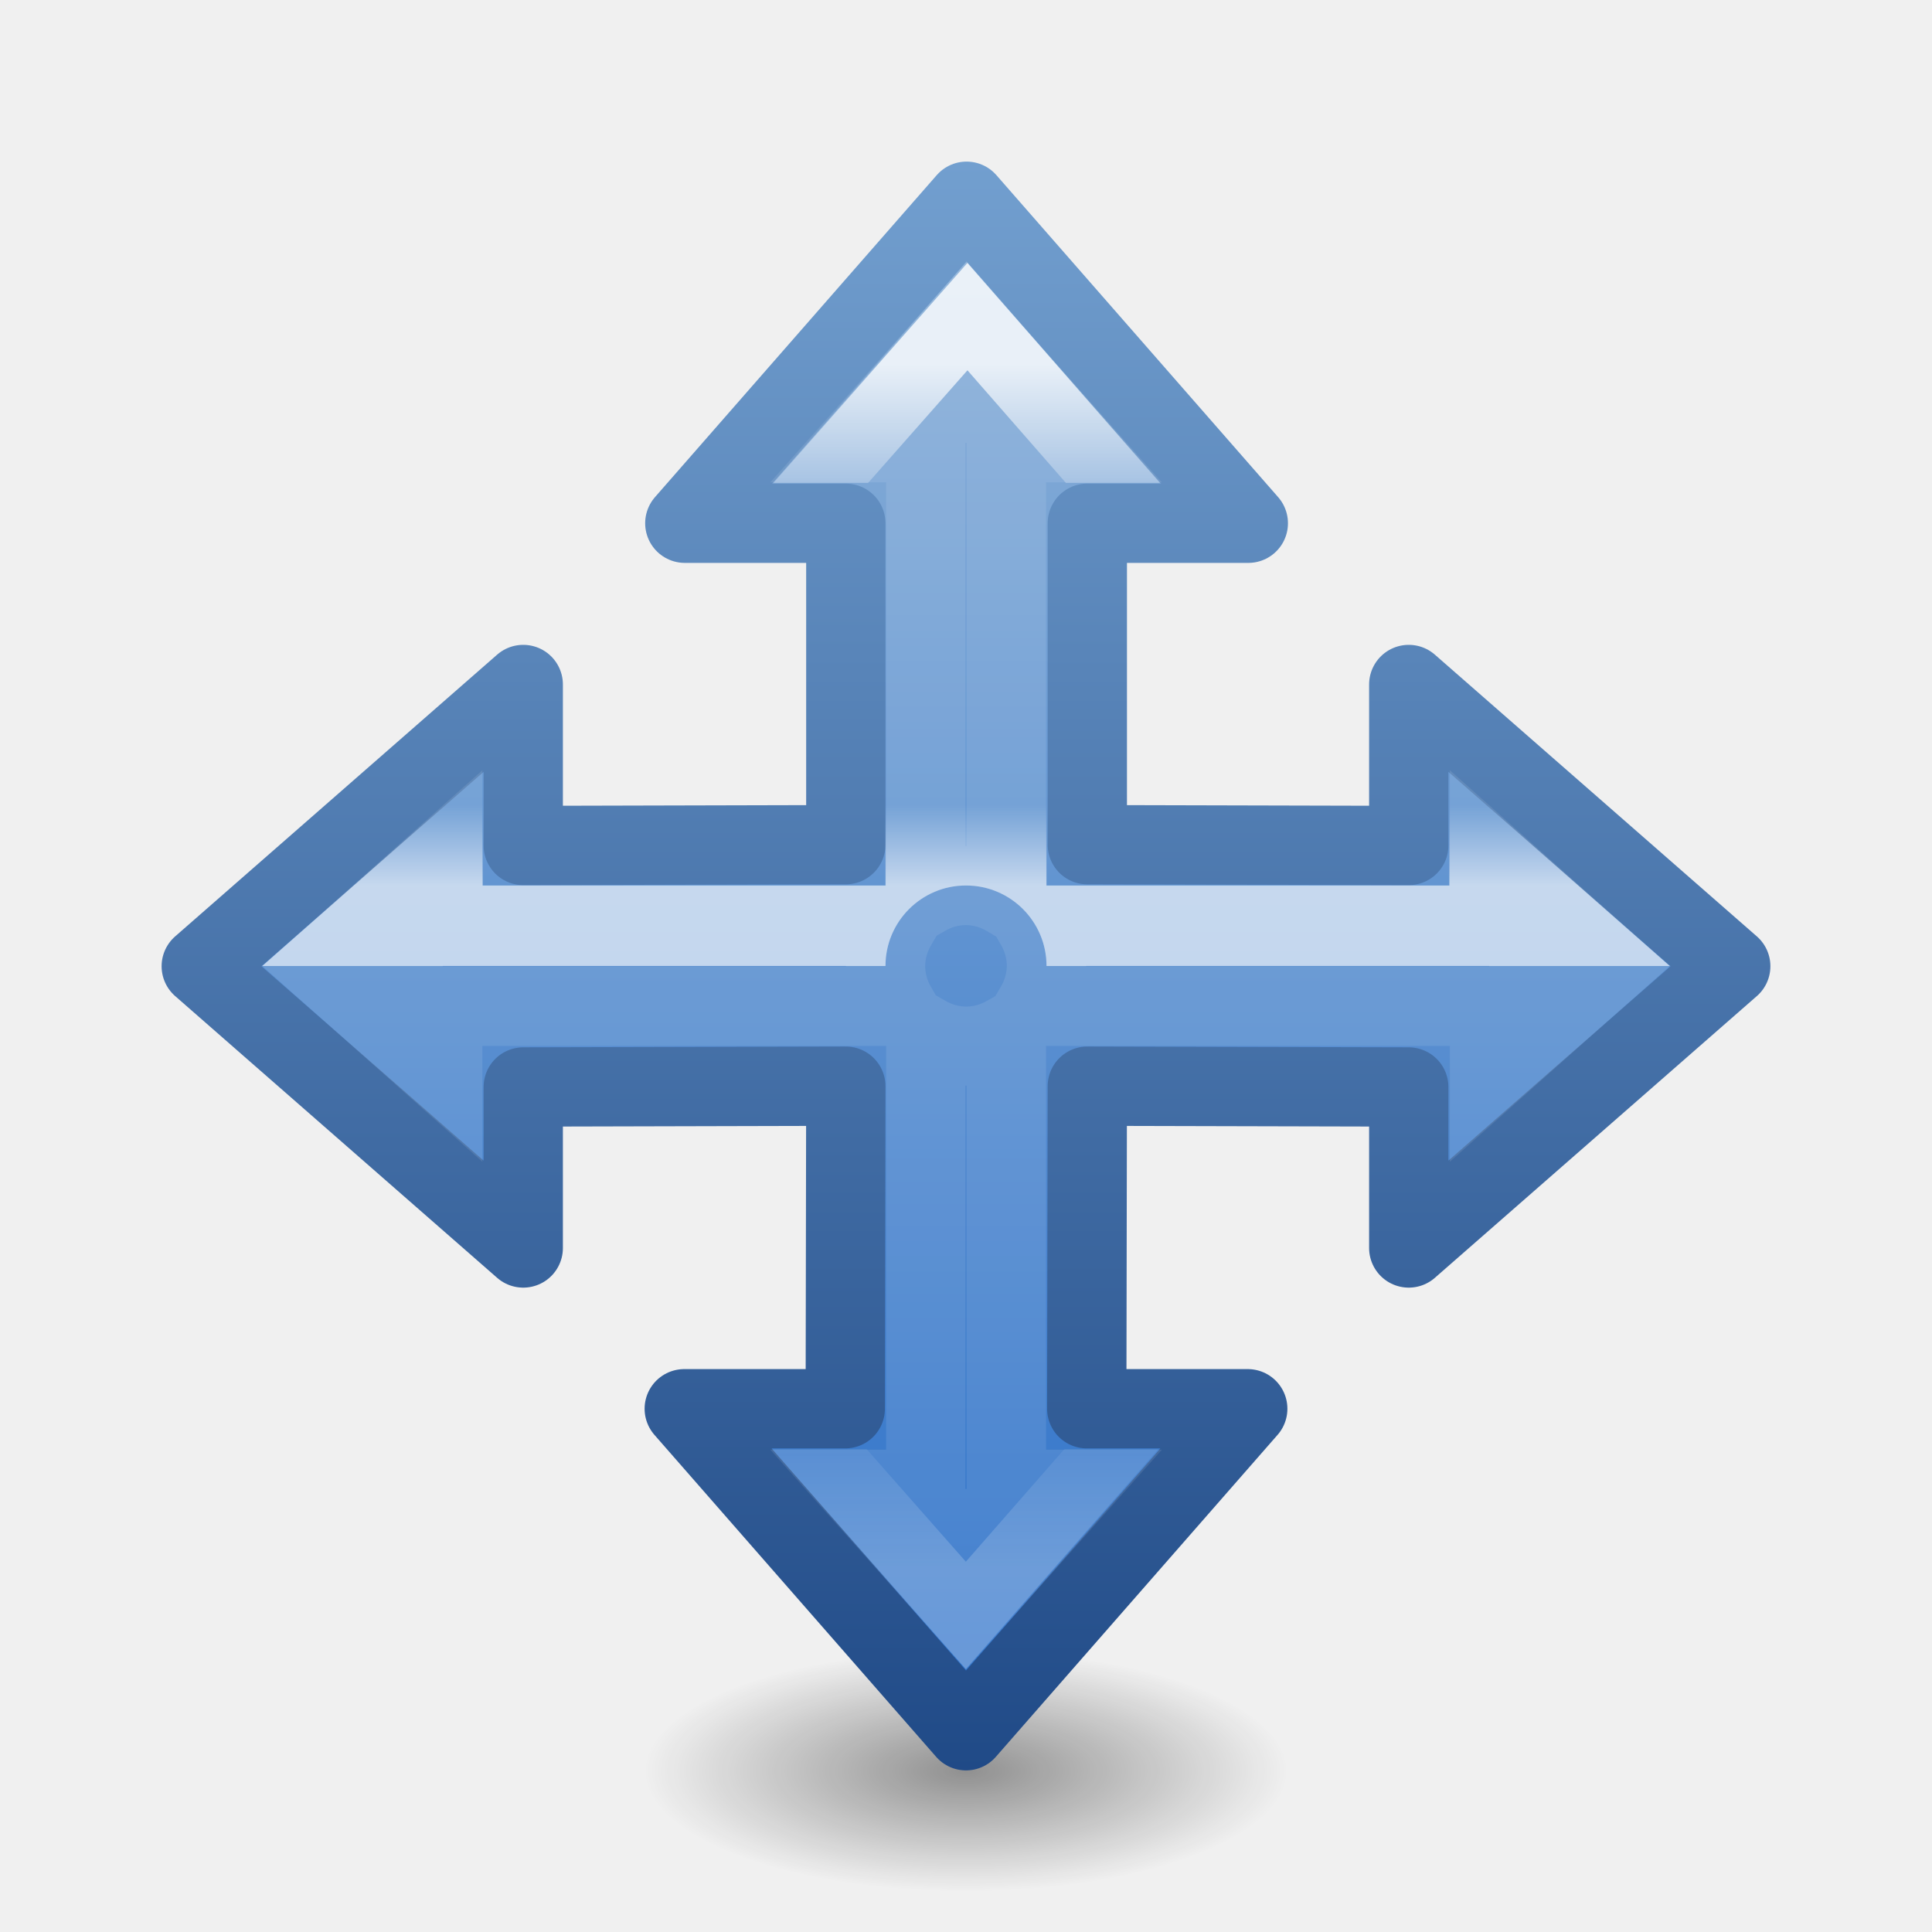
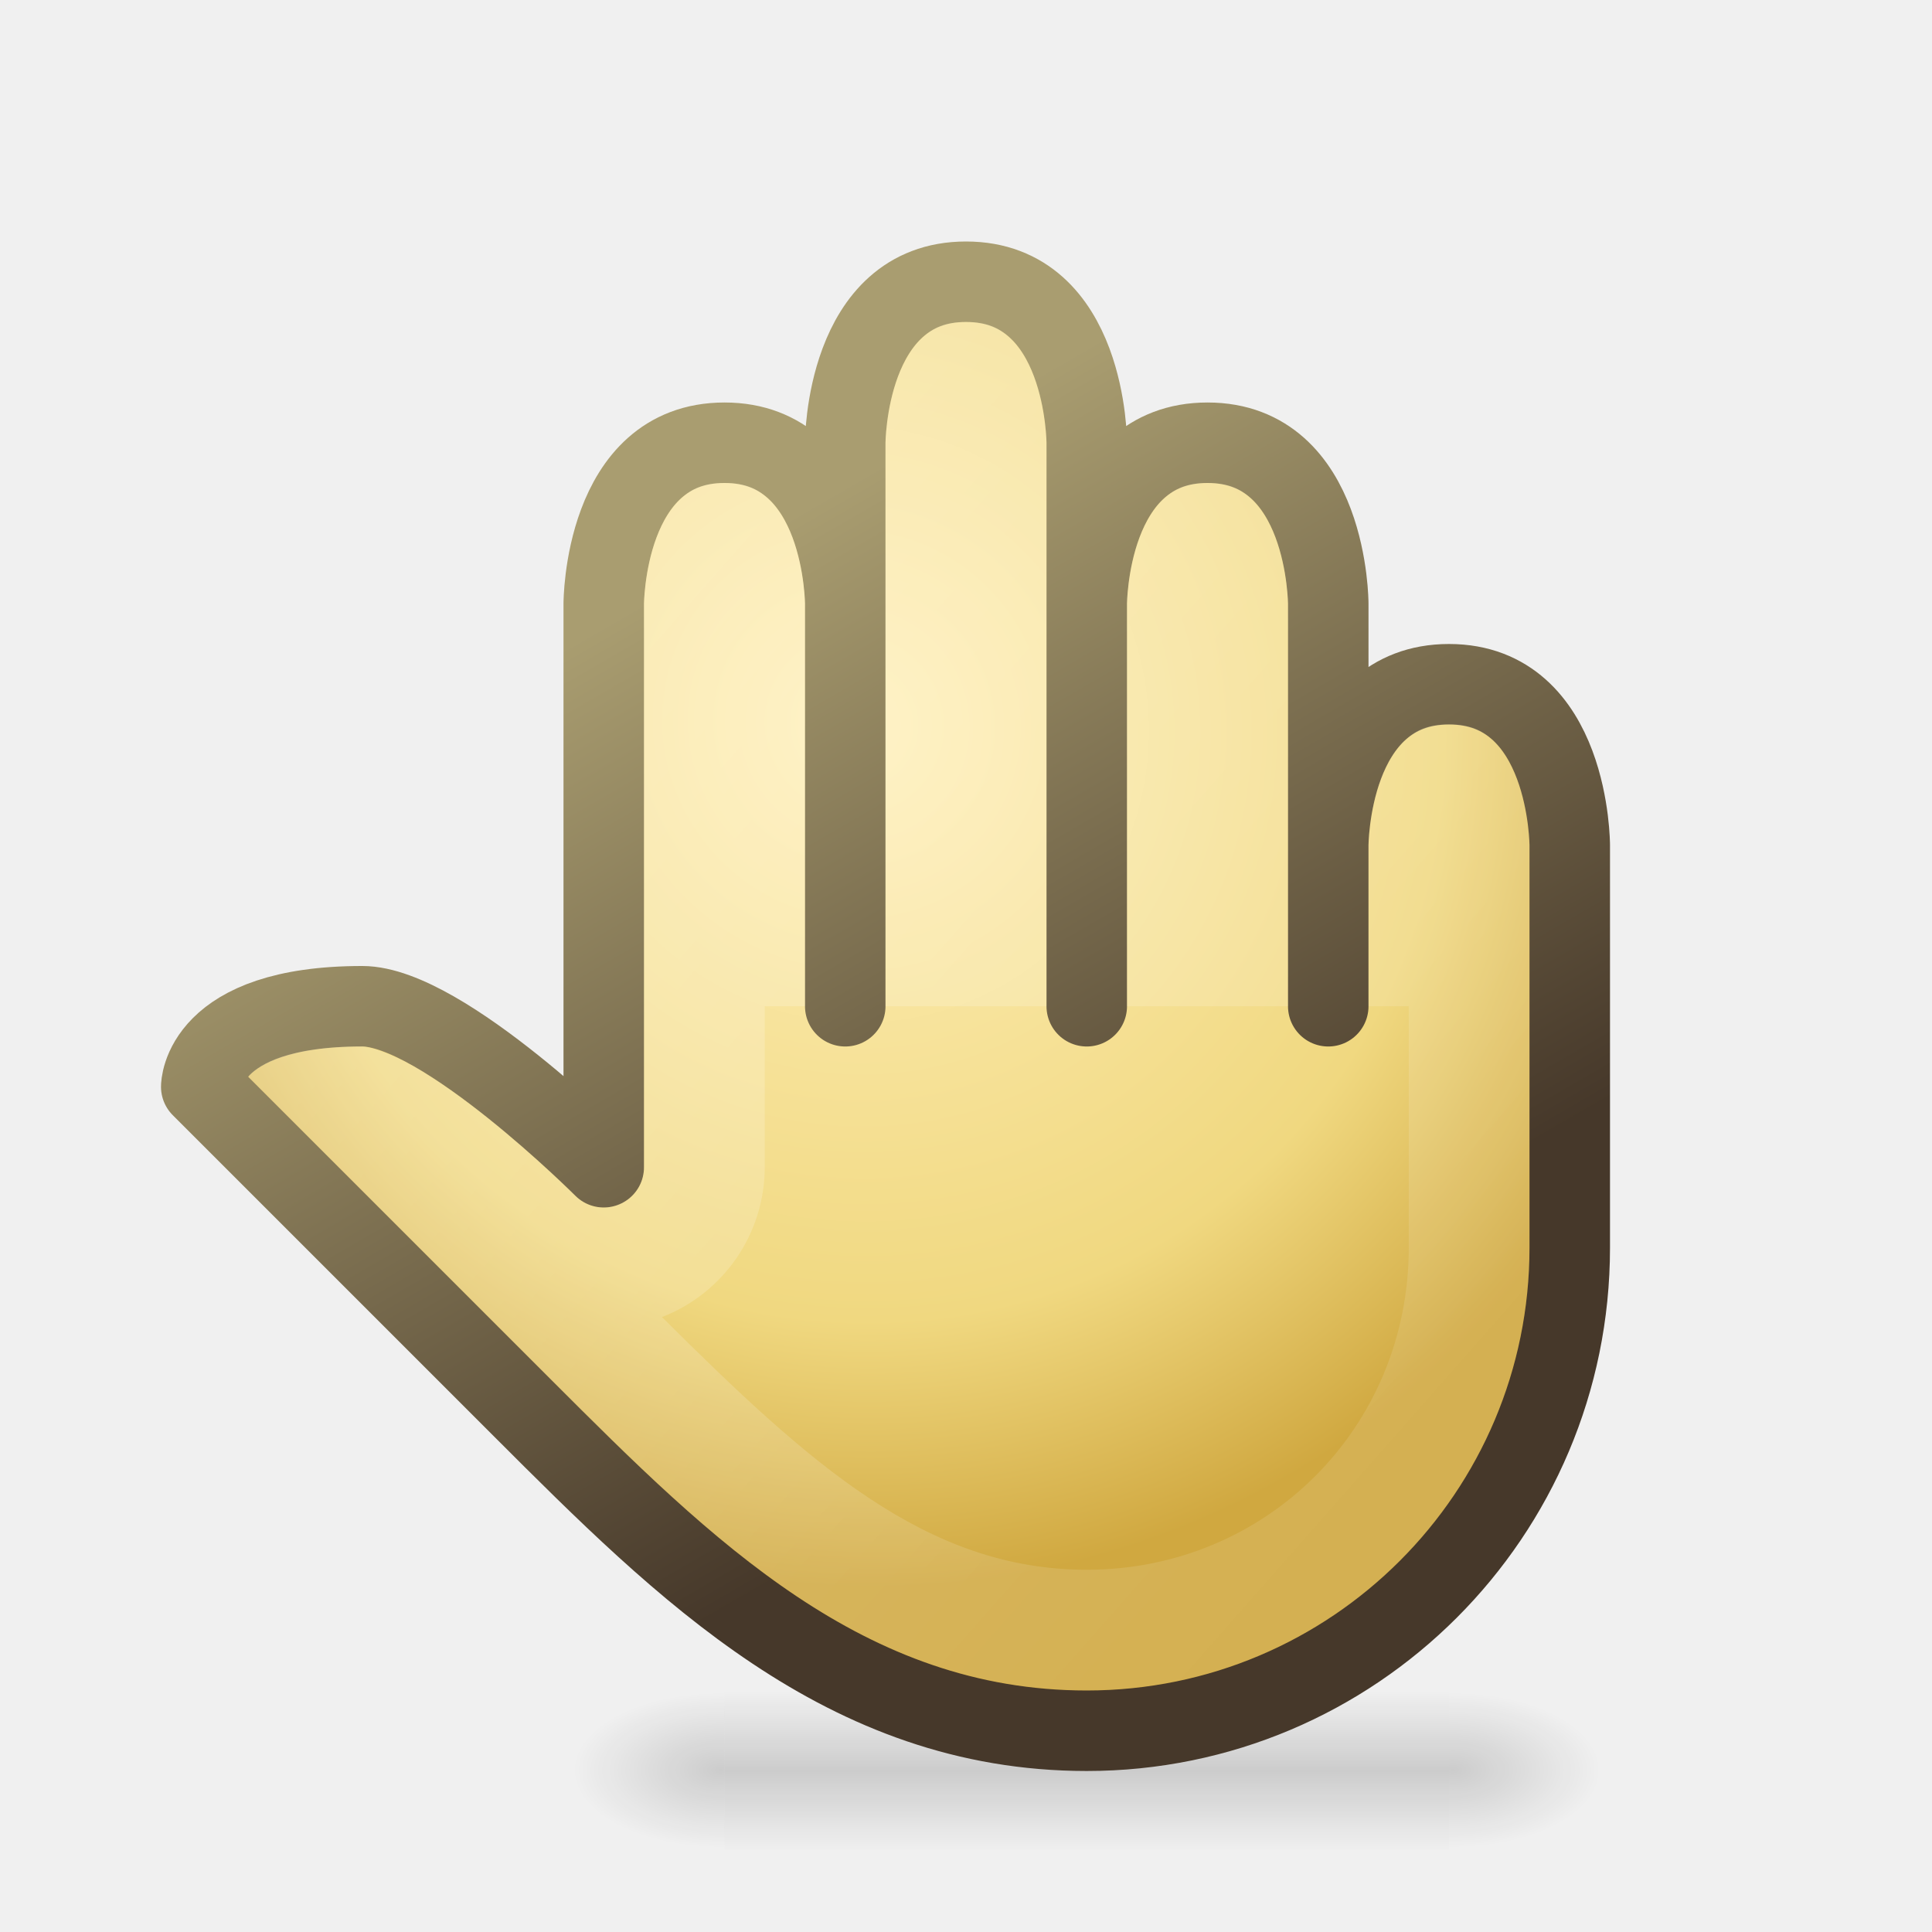
- <svg xmlns="http://www.w3.org/2000/svg" xmlns:xlink="http://www.w3.org/1999/xlink" width="24" height="24" viewBox="0 0 24 24" id="svg13898" version="1.1">
-   <defs id="defs13900">
-     <linearGradient id="linearGradient4244">
-       <stop style="stop-color:#ffffff;stop-opacity:1;" offset="0" id="stop4246" />
-       <stop style="stop-color:#ffffff;stop-opacity:0;" offset="1" id="stop4248" />
+ <svg xmlns="http://www.w3.org/2000/svg" xmlns:xlink="http://www.w3.org/1999/xlink" width="24" height="24" viewBox="0 0 24 24" id="svg2" version="1.1">
+   <defs id="defs4">
+     <linearGradient id="linearGradient14555">
+       <stop style="stop-color:#ffffff;stop-opacity:0.392" offset="0" id="stop14557" />
+       <stop style="stop-color:#ffffff;stop-opacity:0.157" offset="1" id="stop14559" />
    </linearGradient>
-     <linearGradient id="linearGradient4218">
-       <stop id="stop4220" style="stop-color:#ffffff;stop-opacity:1" offset="0" />
-       <stop offset="0.083" style="stop-color:#ffffff;stop-opacity:0.235" id="stop4222" />
-       <stop id="stop4224" style="stop-color:#ffffff;stop-opacity:0.157" offset="0.943" />
-       <stop id="stop4230" style="stop-color:#ffffff;stop-opacity:0.392" offset="1" />
+     <linearGradient id="linearGradient14454">
+       <stop style="stop-color:#a99d70;stop-opacity:1" offset="0" id="stop14456" />
+       <stop style="stop-color:#46382a;stop-opacity:1" offset="1" id="stop14458" />
    </linearGradient>
-     <linearGradient id="linearGradient4185">
-       <stop style="stop-color:#ffffff;stop-opacity:1;" offset="0" id="stop4187" />
-       <stop style="stop-color:#ffffff;stop-opacity:0;" offset="1" id="stop4189" />
+     <linearGradient id="linearGradient14446">
+       <stop id="stop14448" style="stop-color:#ffefb9;stop-opacity:1" offset="0" />
+       <stop offset="0.691" style="stop-color:#f0d880;stop-opacity:1" id="stop14450" />
+       <stop id="stop14452" style="stop-color:#d0a840;stop-opacity:1" offset="1" />
    </linearGradient>
-     <linearGradient xlink:href="#linearGradient4871" id="linearGradient11098" gradientUnits="userSpaceOnUse" x1="11.993" y1="1031.37" x2="11.993" y2="1049.37" gradientTransform="translate(0.00731184,-0.00735635)" />
-     <linearGradient xlink:href="#linearGradient4865" id="linearGradient11100" gradientUnits="userSpaceOnUse" gradientTransform="matrix(0.193114,0,0,0.1946935,-4.986725,1023.215)" x1="62.071" y1="36.71" x2="62.071" y2="139.436" />
-     <radialGradient xlink:href="#linearGradient5060" id="radialGradient11096" gradientUnits="userSpaceOnUse" gradientTransform="matrix(0.6557377,0,0,0.2459016,-3.520087,1039.511)" cx="23.668" cy="44.129" fx="23.668" fy="44.129" r="6.1" />
+     <linearGradient id="linearGradient12490">
+       <stop offset="0" style="stop-color:#ffffff;stop-opacity:1" id="stop12492" />
+       <stop id="stop12494" style="stop-color:#fcfdfe;stop-opacity:1" offset="0.691" />
+       <stop offset="1" style="stop-color:#cfd9ef;stop-opacity:1" id="stop12496" />
+     </linearGradient>
+     <linearGradient id="linearGradient9174">
+       <stop id="stop9176" offset="0" style="stop-color:#5b8ed8;stop-opacity:1" />
+       <stop id="stop9178" offset="1" style="stop-color:#204a87;stop-opacity:1" />
+     </linearGradient>
+     <linearGradient x1="302.857" y1="366.648" x2="302.857" y2="609.505" id="linearGradient4218" xlink:href="#linearGradient5048" gradientUnits="userSpaceOnUse" gradientTransform="matrix(0.01863905,0,0,0.00823529,6.763313,1046.343)" />
+     <linearGradient id="linearGradient5048">
+       <stop id="stop5050" style="stop-color:#000000;stop-opacity:0" offset="0" />
+       <stop id="stop5056" style="stop-color:#000000;stop-opacity:1" offset="0.5" />
+       <stop id="stop5052" style="stop-color:#000000;stop-opacity:0" offset="1" />
+     </linearGradient>
+     <radialGradient cx="605.714" cy="486.648" r="117.143" fx="605.714" fy="486.648" id="radialGradient3048-2" xlink:href="#linearGradient5060" gradientUnits="userSpaceOnUse" gradientTransform="matrix(-0.01566318,0,0,0.00823529,18.43958,1046.343)" />
    <linearGradient id="linearGradient5060">
      <stop id="stop5062" style="stop-color:#000000;stop-opacity:1" offset="0" />
      <stop id="stop5064" style="stop-color:#000000;stop-opacity:0" offset="1" />
    </linearGradient>
-     <linearGradient id="linearGradient11072">
-       <stop offset="0" style="stop-color:#ffffff;stop-opacity:1" id="stop11074" />
-       <stop id="stop4164" style="stop-color:#ffffff;stop-opacity:0.235" offset="0.059" />
-       <stop offset="0.798" style="stop-color:#ffffff;stop-opacity:0.157" id="stop4168" />
-       <stop offset="0.848" style="stop-color:#ffffff;stop-opacity:1" id="stop11078" />
-       <stop id="stop4170" style="stop-color:#ffffff;stop-opacity:0.235" offset="0.917" />
-       <stop offset="1" style="stop-color:#ffffff;stop-opacity:0.392" id="stop11080" />
-     </linearGradient>
-     <linearGradient id="linearGradient4865">
-       <stop id="stop4867" style="stop-color:#729fcf;stop-opacity:1" offset="0" />
-       <stop id="stop4869" style="stop-color:#204a87;stop-opacity:1" offset="1" />
-     </linearGradient>
-     <linearGradient id="linearGradient4871">
-       <stop style="stop-color:#8cb1d8;stop-opacity:1" offset="0" id="stop4873" />
-       <stop style="stop-color:#2d71c9;stop-opacity:1" offset="1" id="stop4875" />
-     </linearGradient>
-     <linearGradient xlink:href="#linearGradient4185" id="linearGradient4191" x1="12" y1="11" x2="12" y2="10" gradientUnits="userSpaceOnUse" />
-     <linearGradient xlink:href="#linearGradient11072" id="linearGradient4202" gradientUnits="userSpaceOnUse" gradientTransform="matrix(0,1,-1,0,1011.862,1026.862)" x1="6.181" y1="1040.362" x2="22" y2="1040.362" />
-     <linearGradient xlink:href="#linearGradient4244" id="linearGradient4250" x1="12" y1="4.525" x2="12" y2="6.702" gradientUnits="userSpaceOnUse" />
-     <linearGradient xlink:href="#linearGradient4244" id="linearGradient4258" gradientUnits="userSpaceOnUse" x1="12" y1="4.525" x2="12" y2="6.702" gradientTransform="matrix(1,0,0,-1,-0.0200348,1052.361)" />
+     <radialGradient cx="605.714" cy="486.648" r="117.143" fx="605.714" fy="486.648" id="radialGradient3045-5" xlink:href="#linearGradient5060" gradientUnits="userSpaceOnUse" gradientTransform="matrix(0.01566318,0,0,0.00823529,8.560422,1046.343)" />
+     <radialGradient xlink:href="#linearGradient12490" id="radialGradient14442" gradientUnits="userSpaceOnUse" gradientTransform="matrix(0.6005628,1.040205,-1.01239,0.5845034,1033.148,420.048)" cx="9.442" cy="1039.326" fx="9.442" fy="1039.326" r="9" />
+     <linearGradient xlink:href="#linearGradient9174" id="linearGradient14444" gradientUnits="userSpaceOnUse" x1="6.312" y1="1036.8" x2="12.379" y2="1046.243" gradientTransform="translate(-24,0)" />
+     <radialGradient xlink:href="#linearGradient14446" id="radialGradient14473" gradientUnits="userSpaceOnUse" gradientTransform="matrix(0.6005628,1.040205,-1.01239,0.5845034,1057.148,420.048)" cx="9.442" cy="1039.326" fx="9.442" fy="1039.326" r="9" />
+     <linearGradient xlink:href="#linearGradient14454" id="linearGradient14475" gradientUnits="userSpaceOnUse" x1="6.312" y1="1036.8" x2="11.995" y2="1046.643" />
+     <linearGradient xlink:href="#linearGradient14555" id="linearGradient14561" x1="5.626" y1="1038.324" x2="16.199" y2="1047.643" gradientUnits="userSpaceOnUse" />
  </defs>
  <g id="layer1" transform="translate(0,-1028.362)">
-     <path d="m 16,1050.362 a 4,1.5 0 0 1 -8,0 4,1.5 0 1 1 8,0 z" id="path11082" style="color:#000000;display:inline;overflow:visible;visibility:visible;opacity:0.4;fill:url(#radialGradient11096);fill-opacity:1;fill-rule:nonzero;stroke:none;stroke-width:1;marker:none;enable-background:accumulate" />
-     <path d="m 10.507,1038.855 0,-3.993 -2,0 3.5,-4 3.5,4 -2,0 0,3.993 3.993,0.01 0,-2 4,3.5 -4,3.5 0,-2 -3.993,-0.01 -0.007,4.007 2,0 -3.5,4 -3.5,-4 2,0 0.007,-4.007 -4.007,0.01 0,2 -4,-3.5 4,-3.5 0,2 z" id="path11084" style="color:#000000;display:inline;overflow:visible;visibility:visible;fill:url(#linearGradient11098);fill-opacity:1.0;fill-rule:nonzero;stroke:url(#linearGradient11100);stroke-width:0.985;stroke-linecap:round;stroke-linejoin:round;stroke-miterlimit:4;stroke-dasharray:none;stroke-dashoffset:0;stroke-opacity:1;marker:none;enable-background:accumulate" />
-     <path style="color:#000000;font-style:normal;font-variant:normal;font-weight:normal;font-stretch:normal;font-size:medium;line-height:normal;font-family:sans-serif;text-indent:0;text-align:start;text-decoration:none;text-decoration-line:none;text-decoration-style:solid;text-decoration-color:#000000;letter-spacing:normal;word-spacing:normal;text-transform:none;direction:ltr;block-progression:tb;writing-mode:lr-tb;baseline-shift:baseline;text-anchor:start;white-space:normal;clip-rule:nonzero;display:inline;overflow:visible;visibility:visible;opacity:0.6;isolation:auto;mix-blend-mode:normal;color-interpolation:sRGB;color-interpolation-filters:linearRGB;solid-color:#000000;solid-opacity:1;fill:#ffffff;fill-opacity:0.157;fill-rule:nonzero;stroke:none;stroke-width:0.985;stroke-linecap:square;stroke-linejoin:miter;stroke-miterlimit:4;stroke-dasharray:none;stroke-dashoffset:0;stroke-opacity:1;marker:none;color-rendering:auto;image-rendering:auto;shape-rendering:auto;text-rendering:auto;enable-background:accumulate" d="m 12,1031.622 -0.367,0.412 -2.064,2.32 1.439,0 0,5.016 -5.016,0 0,-1.439 -0.82,0.73 -1.912,1.701 2.732,2.432 0,-1.439 5.016,0 0,5.016 -1.439,0 2.432,2.732 2.432,-2.732 -1.439,0 0,-5.016 5.016,0 0,1.439 2.732,-2.432 -2.732,-2.432 0,1.098 0,0.342 -5.016,0 0,-5.016 1.439,0 L 12,1031.622 Z m -0.008,2.24 0.016,0 0,5.01 c -0.002,-10e-5 -0.004,0 -0.006,0 l -0.002,0 -0.008,0 0,-5.01 z m 0.006,5.992 c 0.089,4e-4 0.177,0.025 0.254,0.07 l 0.123,0.072 0.064,0.111 c 0.044,0.077 0.068,0.164 0.068,0.252 -4.22e-4,0.089 -0.025,0.177 -0.07,0.254 l -0.072,0.123 -0.111,0.062 c -0.077,0.044 -0.163,0.068 -0.252,0.068 -0.089,-4e-4 -0.177,-0.025 -0.254,-0.07 l -0.123,-0.07 -0.064,-0.111 c -0.045,-0.077 -0.068,-0.165 -0.068,-0.254 7.52e-4,-0.089 0.026,-0.175 0.07,-0.252 l 0.072,-0.123 0.111,-0.064 c 0.077,-0.044 0.163,-0.068 0.252,-0.068 z m 1.492,0.496 5.01,0 0,0.019 -5.01,0 c 1.9e-5,0 0.002,2e-4 0.002,-0.01 -5e-6,0 -0.002,-0.01 -0.002,-0.01 z m -7.99,0 5.01,0 c -1.9e-5,0 -0.002,-2e-4 -0.002,0.01 5e-6,0 0.002,0.01 0.002,0.01 l -5.01,0 0,-0.02 z m 6.492,1.498 c 0.002,10e-5 0.004,0 0.006,0 l 0.002,0 0.008,0 0,5.01 -0.016,0 0,-5.01 z" id="path11088" />
-     <path style="opacity:0.6;fill:url(#linearGradient4191);fill-opacity:1;fill-rule:evenodd;stroke:none;stroke-width:1;stroke-linecap:butt;stroke-linejoin:round;stroke-miterlimit:4;stroke-dasharray:none;stroke-dashoffset:0;stroke-opacity:1" d="M 5.992 9.594 L 3.258 12 L 6 12 L 11 12 A 1 1 0 0 1 12 11 A 1 1 0 0 1 13 12 L 20.734 12 L 20.742 12 L 18.008 9.594 L 18.004 11 L 13 11 L 13 10 L 11 10 L 11 11 L 5.996 11 L 5.992 9.594 z " transform="translate(0,1028.362)" id="rect4168" />
-     <path id="path4200" d="m -28,1032.362 -1.334,1.5 0.834,0 0,5.635 a 1,1 0 0 1 0.5,-0.135 1,1 0 0 1 0.5,0.137 l 0,-5.637 0.834,0 -1.334,-1.5 z m -6.5,6.666 -1.5,1.334 1.5,1.334 0,-0.834 5.635,0 a 1,1 0 0 1 -0.135,-0.5 1,1 0 0 1 0.137,-0.5 l -5.637,0 0,-0.834 z m 13,0 0,0.834 -5.635,0 a 1,1 0 0 1 0.135,0.5 1,1 0 0 1 -0.137,0.5 l 5.637,0 0,0.834 1.5,-1.334 -1.5,-1.334 z m -7,2.197 0,5.637 -0.834,0 1.334,1.5 1.334,-1.5 -0.834,0 0,-5.635 a 1,1 0 0 1 -0.5,0.135 1,1 0 0 1 -0.5,-0.137 z" style="color:#000000;display:inline;overflow:visible;visibility:visible;opacity:0.6;fill:none;fill-opacity:1;fill-rule:nonzero;stroke:url(#linearGradient4202);stroke-width:0.985;stroke-linecap:square;stroke-linejoin:miter;stroke-miterlimit:4;stroke-dasharray:none;stroke-dashoffset:0;stroke-opacity:1;marker:none;enable-background:accumulate" />
-     <path style="opacity:0.8;fill:url(#linearGradient4250);fill-opacity:1;fill-rule:evenodd;stroke:none;stroke-width:1;stroke-linecap:butt;stroke-linejoin:round;stroke-miterlimit:4;stroke-dasharray:none;stroke-dashoffset:0;stroke-opacity:1" d="M 12.018 3.266 L 9.607 6 L 10.783 6 L 12.018 4.6 L 13.242 6 L 14.41 6 L 12.018 3.266 z " transform="translate(0,1028.362)" id="rect4238" />
-     <path id="path4256" d="m 11.998,1049.096 -2.41,-2.734 1.176,0 1.234,1.4 1.225,-1.4 1.168,0 -2.393,2.734 z" style="opacity:0.2;fill:url(#linearGradient4258);fill-opacity:1;fill-rule:evenodd;stroke:none;stroke-width:1;stroke-linecap:butt;stroke-linejoin:round;stroke-miterlimit:4;stroke-dasharray:none;stroke-dashoffset:0;stroke-opacity:1" />
+     <g id="g7894">
+       <rect width="9" height="2" x="9" y="1049.362" id="rect2879" style="display:inline;overflow:visible;visibility:visible;opacity:0.15;fill:url(#linearGradient4218);fill-opacity:1;fill-rule:nonzero;stroke:none;stroke-width:1;marker:none" />
+       <path d="m 9,1049.362 c 0,0 0,2 0,2 -0.807,0 -1.95,-0.448 -1.95,-1 0,-0.552 0.9,-1 1.95,-1 z" id="path2881" style="display:inline;overflow:visible;visibility:visible;opacity:0.15;fill:url(#radialGradient3048-2);fill-opacity:1;fill-rule:nonzero;stroke:none;stroke-width:1;marker:none" />
+       <path d="m 18,1049.362 c 0,0 0,2 0,2 0.807,0 1.95,-0.448 1.95,-1 0,-0.552 -0.9,-1 -1.95,-1 z" id="path2883" style="display:inline;overflow:visible;visibility:visible;opacity:0.15;fill:url(#radialGradient3045-5);fill-opacity:1;fill-rule:nonzero;stroke:none;stroke-width:1;marker:none" />
+     </g>
+     <path id="path14440" d="m -16.5,1035.862 c 0,0 0,-2 1.5,-2 1.5,0 1.5,2 1.5,2 l 0,5 0,-7 c 0,0 0,-2 1.5,-2 1.5,0 1.5,2 1.5,2 l 0,7 0,-5 c 0,0 0,-2 1.5,-2 1.5,0 1.5,2 1.5,2 l 0,5 0,-2 c 0,0 0,-2 1.5,-2 1.5,0 1.5,2 1.5,2 l 0,5 c -3e-6,3.314 -2.686,6 -6,6 -3,0 -5,-2 -7,-4 l -4,-4 c 0,0 0,-1 2,-1 1,0 3,2 3,2 z" style="opacity:1;fill:url(#radialGradient14442);fill-opacity:1;fill-rule:evenodd;stroke:url(#linearGradient14444);stroke-width:1;stroke-linecap:round;stroke-linejoin:round;stroke-miterlimit:4;stroke-dasharray:none;stroke-dashoffset:0;stroke-opacity:1" />
+     <path id="path14471" d="m 7.5,1035.862 c 0,0 0,-2 1.5,-2 1.5,0 1.5,2 1.5,2 l 0,5 0,-7 c 0,0 0,-2 1.5,-2 1.5,0 1.5,2 1.5,2 l 0,7 0,-5 c 0,0 0,-2 1.5,-2 1.5,0 1.5,2 1.5,2 l 0,5 0,-2 c 0,0 0,-2 1.5,-2 1.5,0 1.5,2 1.5,2 l 0,5 c -3e-6,3.314 -2.686,6 -6,6 -3,0 -5,-2 -7,-4 l -4,-4 c 0,0 0,-1 2,-1 1,0 3,2 3,2 z" style="opacity:1;fill:url(#radialGradient14473);fill-opacity:1;fill-rule:evenodd;stroke:url(#linearGradient14475);stroke-width:1;stroke-linecap:round;stroke-linejoin:round;stroke-miterlimit:4;stroke-dasharray:none;stroke-dashoffset:0;stroke-opacity:1" />
+     <path style="color:#000000;font-style:normal;font-variant:normal;font-weight:normal;font-stretch:normal;font-size:medium;line-height:normal;font-family:sans-serif;text-indent:0;text-align:start;text-decoration:none;text-decoration-line:none;text-decoration-style:solid;text-decoration-color:#000000;letter-spacing:normal;word-spacing:normal;text-transform:none;direction:ltr;block-progression:tb;writing-mode:lr-tb;baseline-shift:baseline;text-anchor:start;white-space:normal;clip-rule:nonzero;display:inline;overflow:visible;visibility:visible;opacity:0.6;isolation:auto;mix-blend-mode:normal;color-interpolation:sRGB;color-interpolation-filters:linearRGB;solid-color:#000000;solid-opacity:1;fill:url(#linearGradient14561);fill-opacity:1;fill-rule:evenodd;stroke:none;stroke-width:4;stroke-linecap:round;stroke-linejoin:round;stroke-miterlimit:4;stroke-dasharray:none;stroke-dashoffset:0;stroke-opacity:1;color-rendering:auto;image-rendering:auto;shape-rendering:auto;text-rendering:auto;enable-background:accumulate" d="m 12,1032.362 c -0.264,0 -0.407,0.073 -0.535,0.188 -0.128,0.114 -0.234,0.29 -0.309,0.488 C 11.007,1033.435 11,1033.862 11,1033.862 l 0,2 0,5 0.5,0 1,0 0.5,0 0,-5 0,-2 c 0,0 -0.007,-0.427 -0.156,-0.824 -0.075,-0.199 -0.18,-0.374 -0.309,-0.488 -0.128,-0.115 -0.271,-0.188 -0.535,-0.188 z m -3,2 c -0.264,0 -0.407,0.073 -0.535,0.188 -0.128,0.114 -0.234,0.29 -0.309,0.488 C 8.007,1035.435 8,1035.862 8,1035.862 l 0,7 c -1.74e-4,0.445 -0.539,0.668 -0.854,0.353 0,0 -0.484,-0.483 -1.084,-0.963 -0.3,-0.24 -0.627,-0.475 -0.92,-0.643 -0.293,-0.167 -0.559,-0.248 -0.643,-0.248 -0.917,0 -1.264,0.221 -1.396,0.353 -0.011,0.011 -0.009,0.015 -0.018,0.025 l 3.768,3.768 c 2,2 3.869,3.853 6.646,3.853 3.043,0 5.5,-2.457 5.5,-5.5 l 0,-5 c 0,0 -0.007,-0.427 -0.156,-0.824 -0.075,-0.199 -0.18,-0.374 -0.309,-0.488 -0.128,-0.115 -0.271,-0.188 -0.535,-0.188 -0.264,0 -0.407,0.073 -0.535,0.188 -0.128,0.114 -0.234,0.29 -0.309,0.488 C 17.007,1038.435 17,1038.862 17,1038.862 l 0,2 0.5,0 0,3 c -2e-6,2.233 -1.767,4 -4,4 -1.993,0 -3.442,-1.315 -5.277,-3.139 0.769,-0.298 1.276,-1.037 1.277,-1.861 l 0,-2 0.5,0 0,-5 c 0,0 -0.007,-0.427 -0.156,-0.824 -0.075,-0.199 -0.18,-0.374 -0.309,-0.488 C 9.407,1034.435 9.264,1034.362 9,1034.362 Z m 6,0 c -0.264,0 -0.407,0.073 -0.535,0.188 -0.128,0.114 -0.234,0.29 -0.309,0.488 C 14.007,1035.435 14,1035.862 14,1035.862 l 0,5 0.5,0 1,0 0.5,0 0,-2 0,-3 c 0,0 -0.007,-0.427 -0.156,-0.824 -0.075,-0.199 -0.18,-0.374 -0.309,-0.488 -0.128,-0.115 -0.271,-0.188 -0.535,-0.188 z" id="path14538" />
  </g>
</svg>
